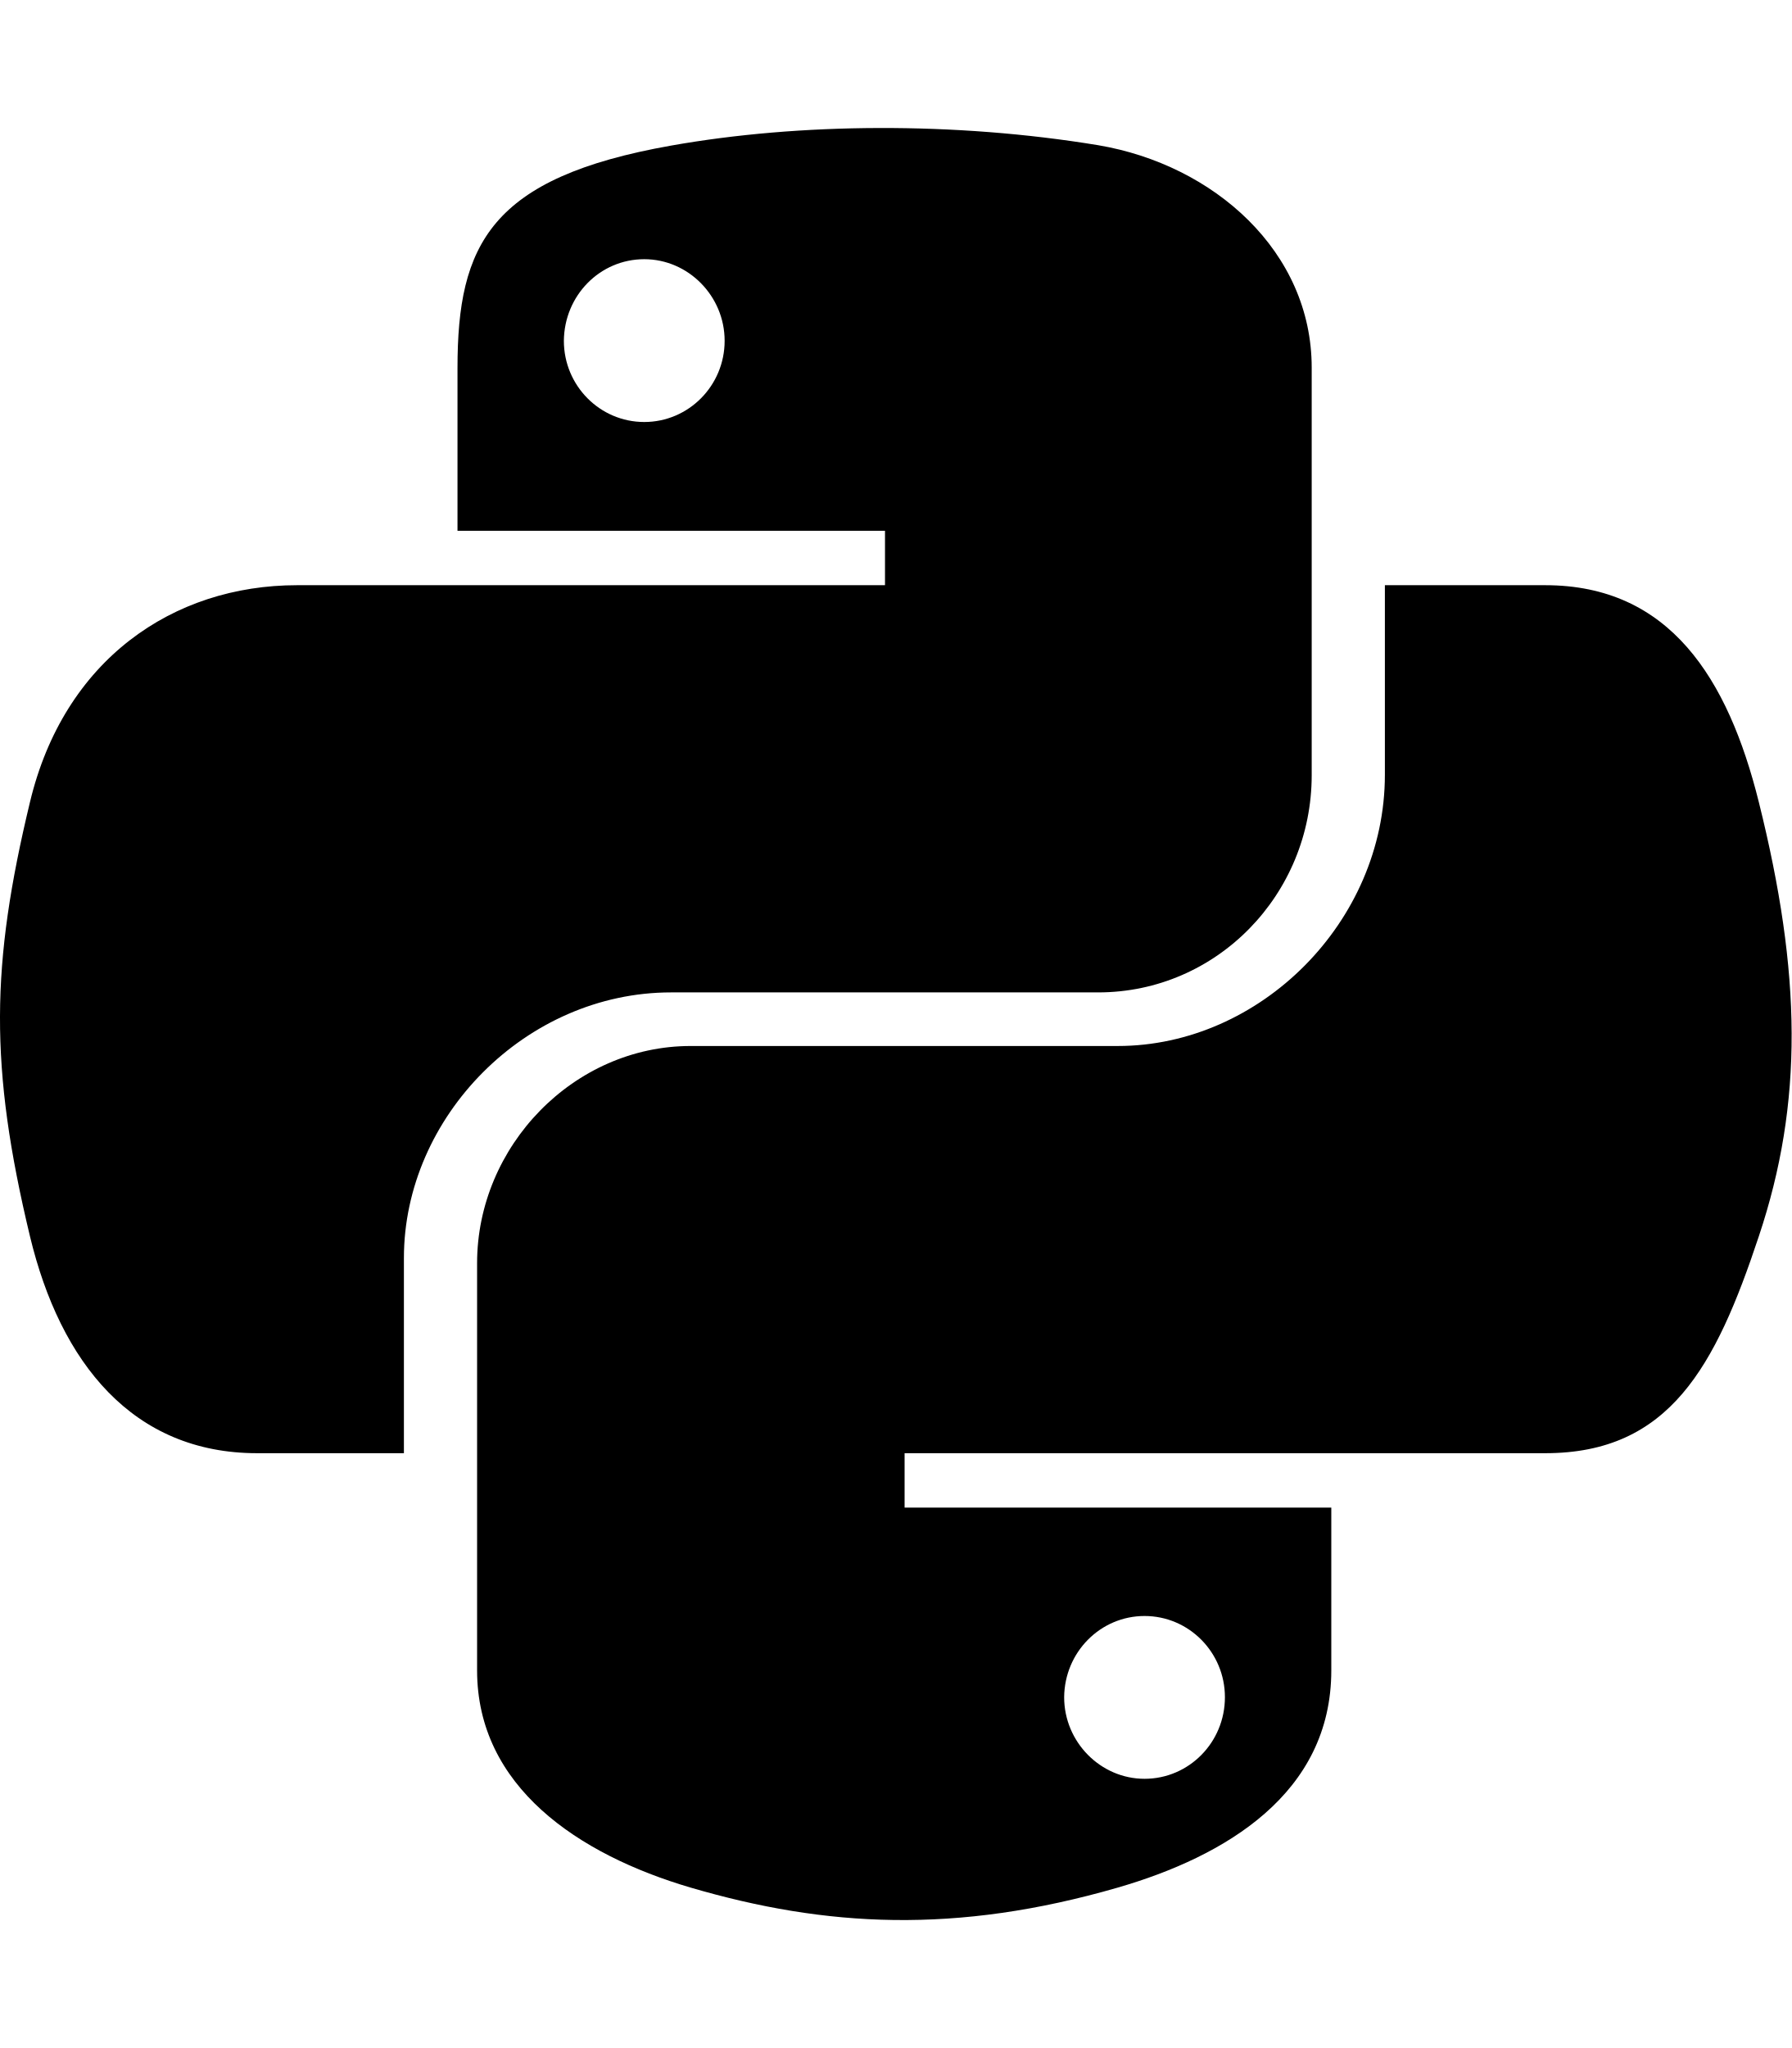
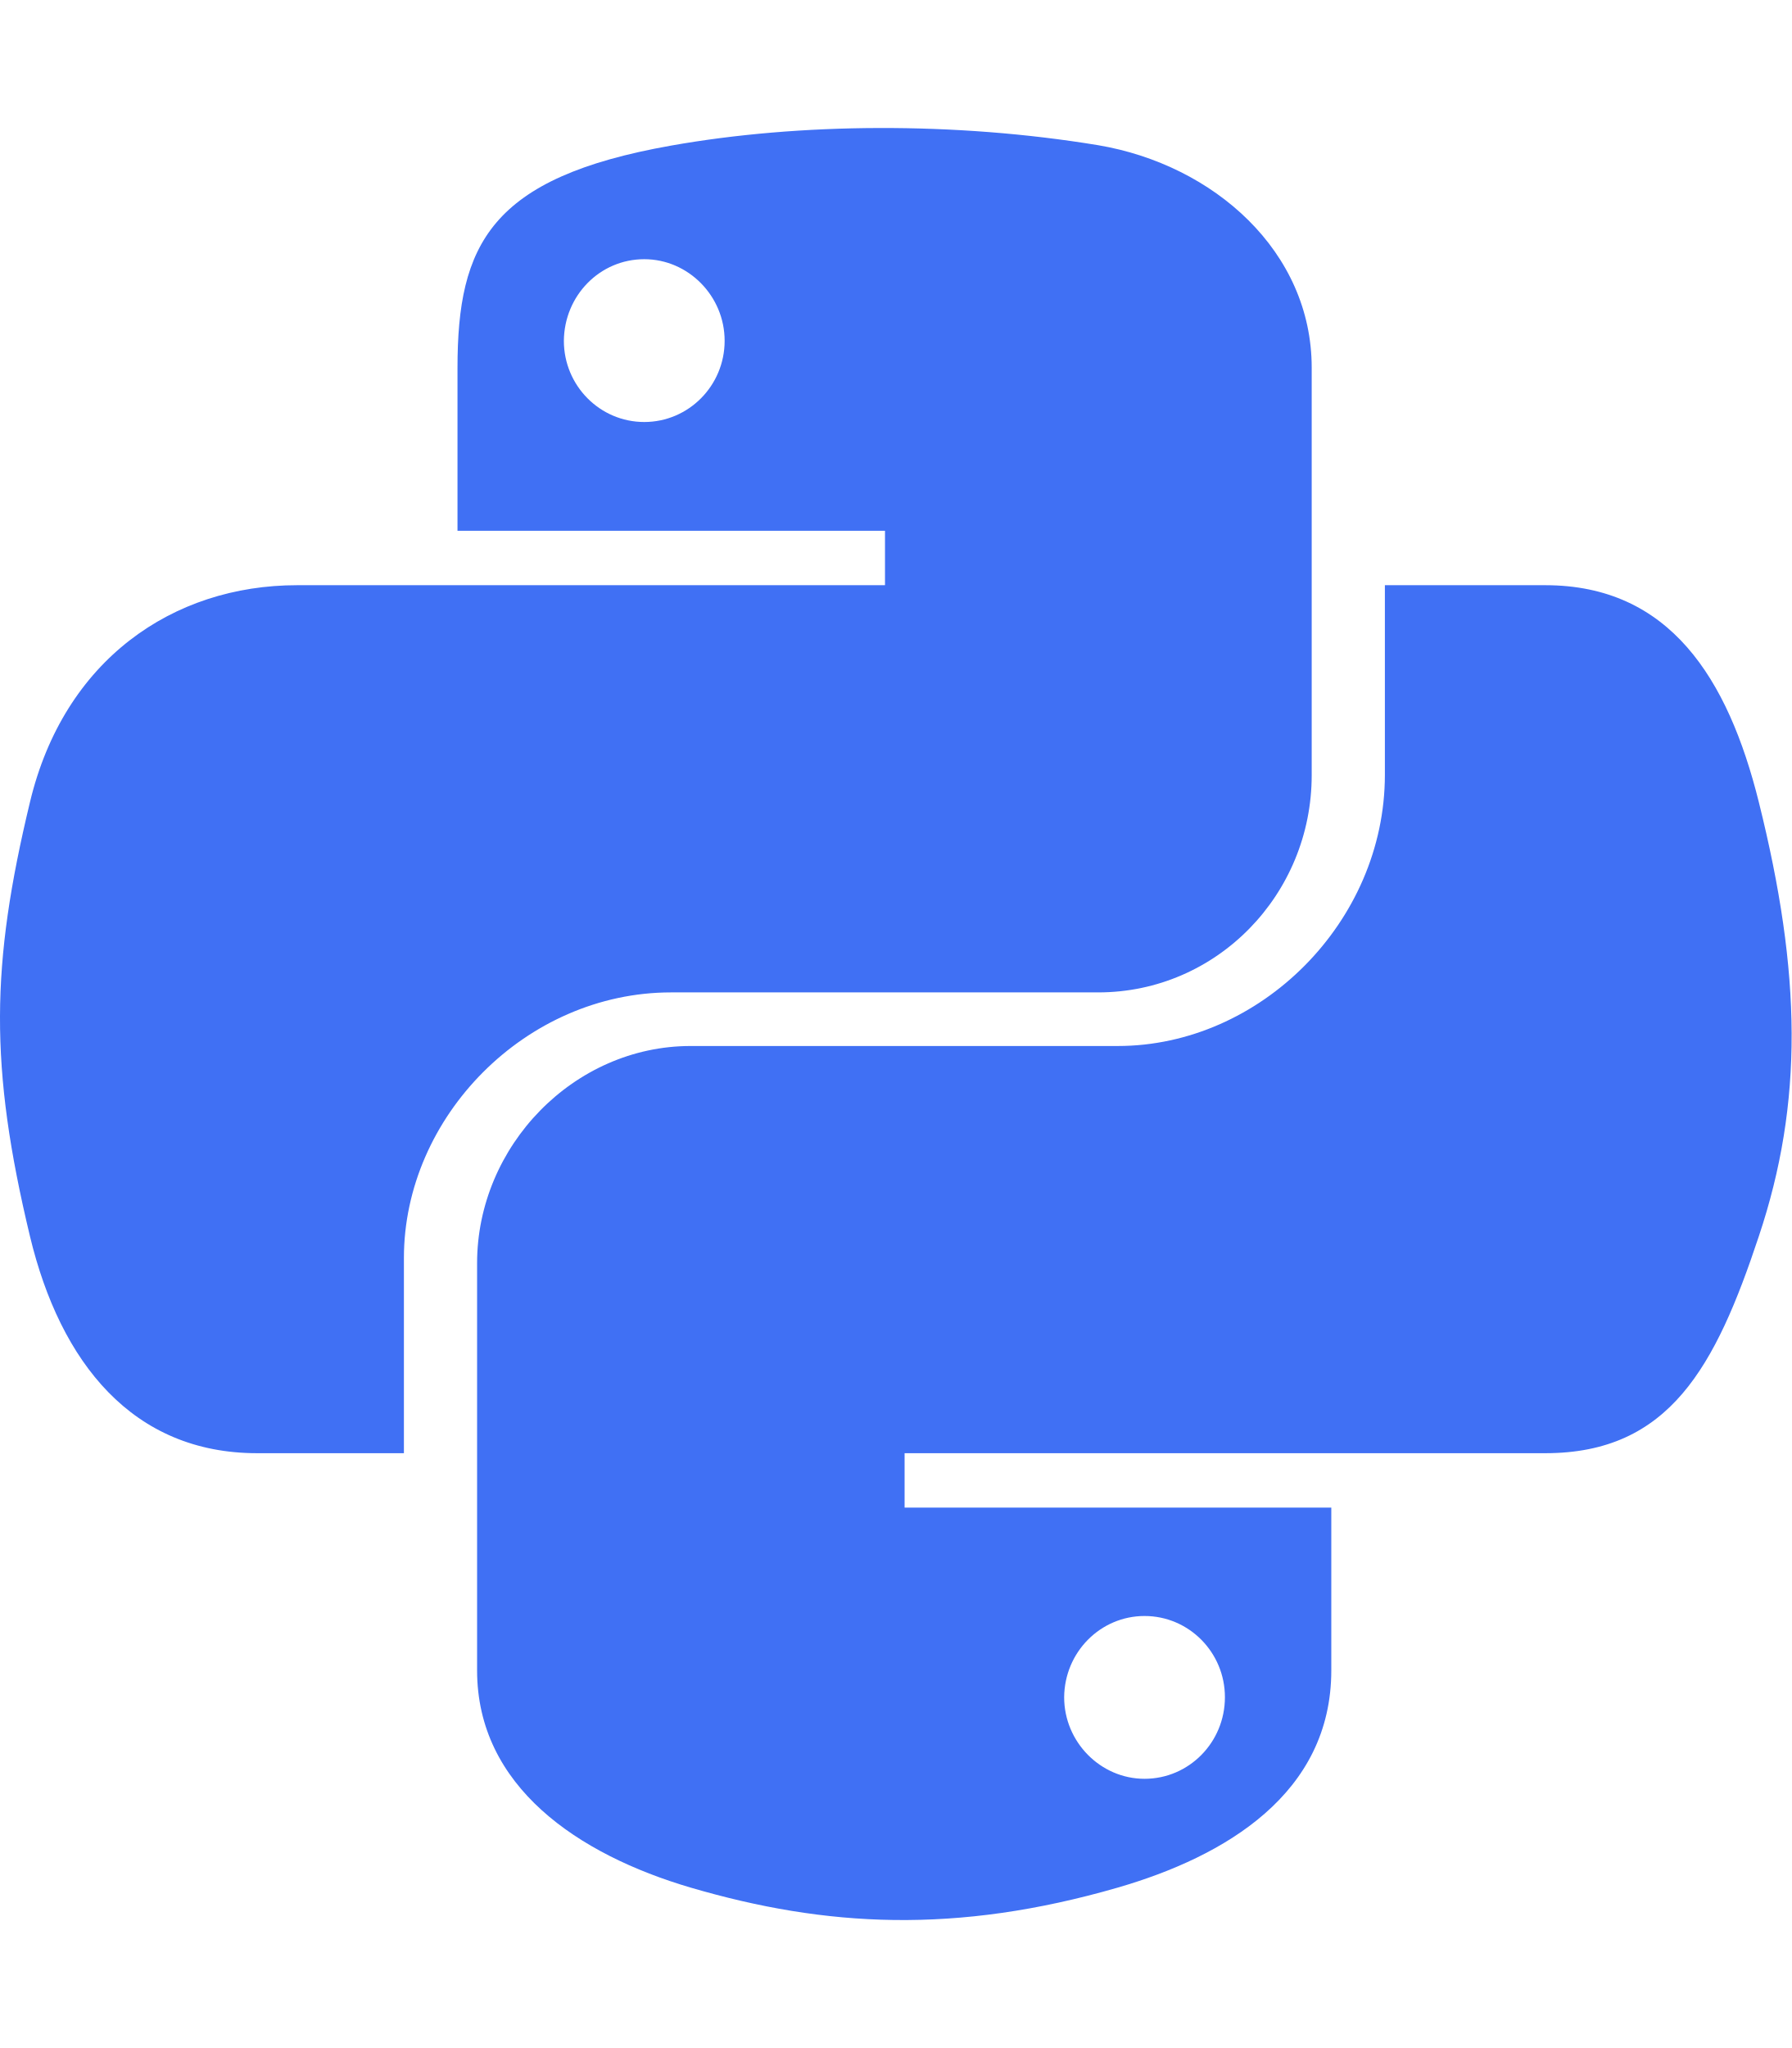
- <svg xmlns="http://www.w3.org/2000/svg" aria-hidden="true" focusable="false" data-prefix="fab" data-icon="python" class="svg-inline--fa fa-python fa-w-14" role="img" viewBox="0 0 448 512">
-   <path fill="currentColor" d="M439.8 200.5c-7.7-30.9-22.3-54.2-53.4-54.2h-40.1v47.4c0 36.8-31.2 67.8-66.8 67.8H172.7c-29.2 0-53.4 25-53.4 54.3v101.8c0 29 25.2 46 53.4 54.3 33.8 9.9 66.3 11.7 106.8 0 26.9-7.8 53.4-23.5 53.4-54.3v-40.7H226.2v-13.6h160.2c31.1 0 42.6-21.7 53.4-54.2 11.2-33.5 10.7-65.7 0-108.6zM286.2 404c11.1 0 20.1 9.1 20.1 20.3 0 11.3-9 20.4-20.1 20.4-11 0-20.1-9.2-20.1-20.4.1-11.3 9.1-20.3 20.1-20.3zM167.8 248.1h106.8c29.7 0 53.4-24.5 53.4-54.3V91.9c0-29-24.4-50.7-53.4-55.6-35.8-5.9-74.7-5.6-106.8.1-45.2 8-53.4 24.7-53.4 55.6v40.7h106.9v13.6h-147c-31.1 0-58.3 18.7-66.8 54.2-9.8 40.7-10.2 66.1 0 108.6 7.6 31.6 25.7 54.2 56.8 54.2H101v-48.8c0-35.3 30.5-66.4 66.8-66.4zm-6.7-142.6c-11.1 0-20.1-9.1-20.1-20.3.1-11.3 9-20.4 20.1-20.4 11 0 20.1 9.2 20.1 20.4s-9 20.3-20.1 20.3z" />
+ <svg xmlns="http://www.w3.org/2000/svg" version="1.1" id="Layer_1" focusable="false" x="0px" y="0px" viewBox="0 0 448 512" style="enable-background:new 0 0 448 512;" xml:space="preserve">
+   <style type="text/css">
+ 	.st0{fill:#4070F4;}
+ </style>
+   <path class="st0" d="M439.8,200.5c-7.7-30.9-22.3-54.2-53.4-54.2h-40.1v47.4c0,36.8-31.2,67.8-66.8,67.8H172.7  c-29.2,0-53.4,25-53.4,54.3v101.8c0,29,25.2,46,53.4,54.3c33.8,9.9,66.3,11.7,106.8,0c26.9-7.8,53.4-23.5,53.4-54.3v-40.7H226.2  v-13.6h160.2c31.1,0,42.6-21.7,53.4-54.2C451,275.6,450.5,243.4,439.8,200.5L439.8,200.5z M286.2,404c11.1,0,20.1,9.1,20.1,20.3  c0,11.3-9,20.4-20.1,20.4c-11,0-20.1-9.2-20.1-20.4C266.2,413,275.2,404,286.2,404z M167.8,248.1h106.8c29.7,0,53.4-24.5,53.4-54.3  V91.9c0-29-24.4-50.7-53.4-55.6c-35.8-5.9-74.7-5.6-106.8,0.1c-45.2,8-53.4,24.7-53.4,55.6v40.7h106.9v13.6h-147  c-31.1,0-58.3,18.7-66.8,54.2c-9.8,40.7-10.2,66.1,0,108.6c7.6,31.6,25.7,54.2,56.8,54.2H101v-48.8  C101,279.2,131.5,248.1,167.8,248.1L167.8,248.1z M161.1,105.5c-11.1,0-20.1-9.1-20.1-20.3c0.1-11.3,9-20.4,20.1-20.4  c11,0,20.1,9.2,20.1,20.4S172.2,105.5,161.1,105.5z" />
</svg>
